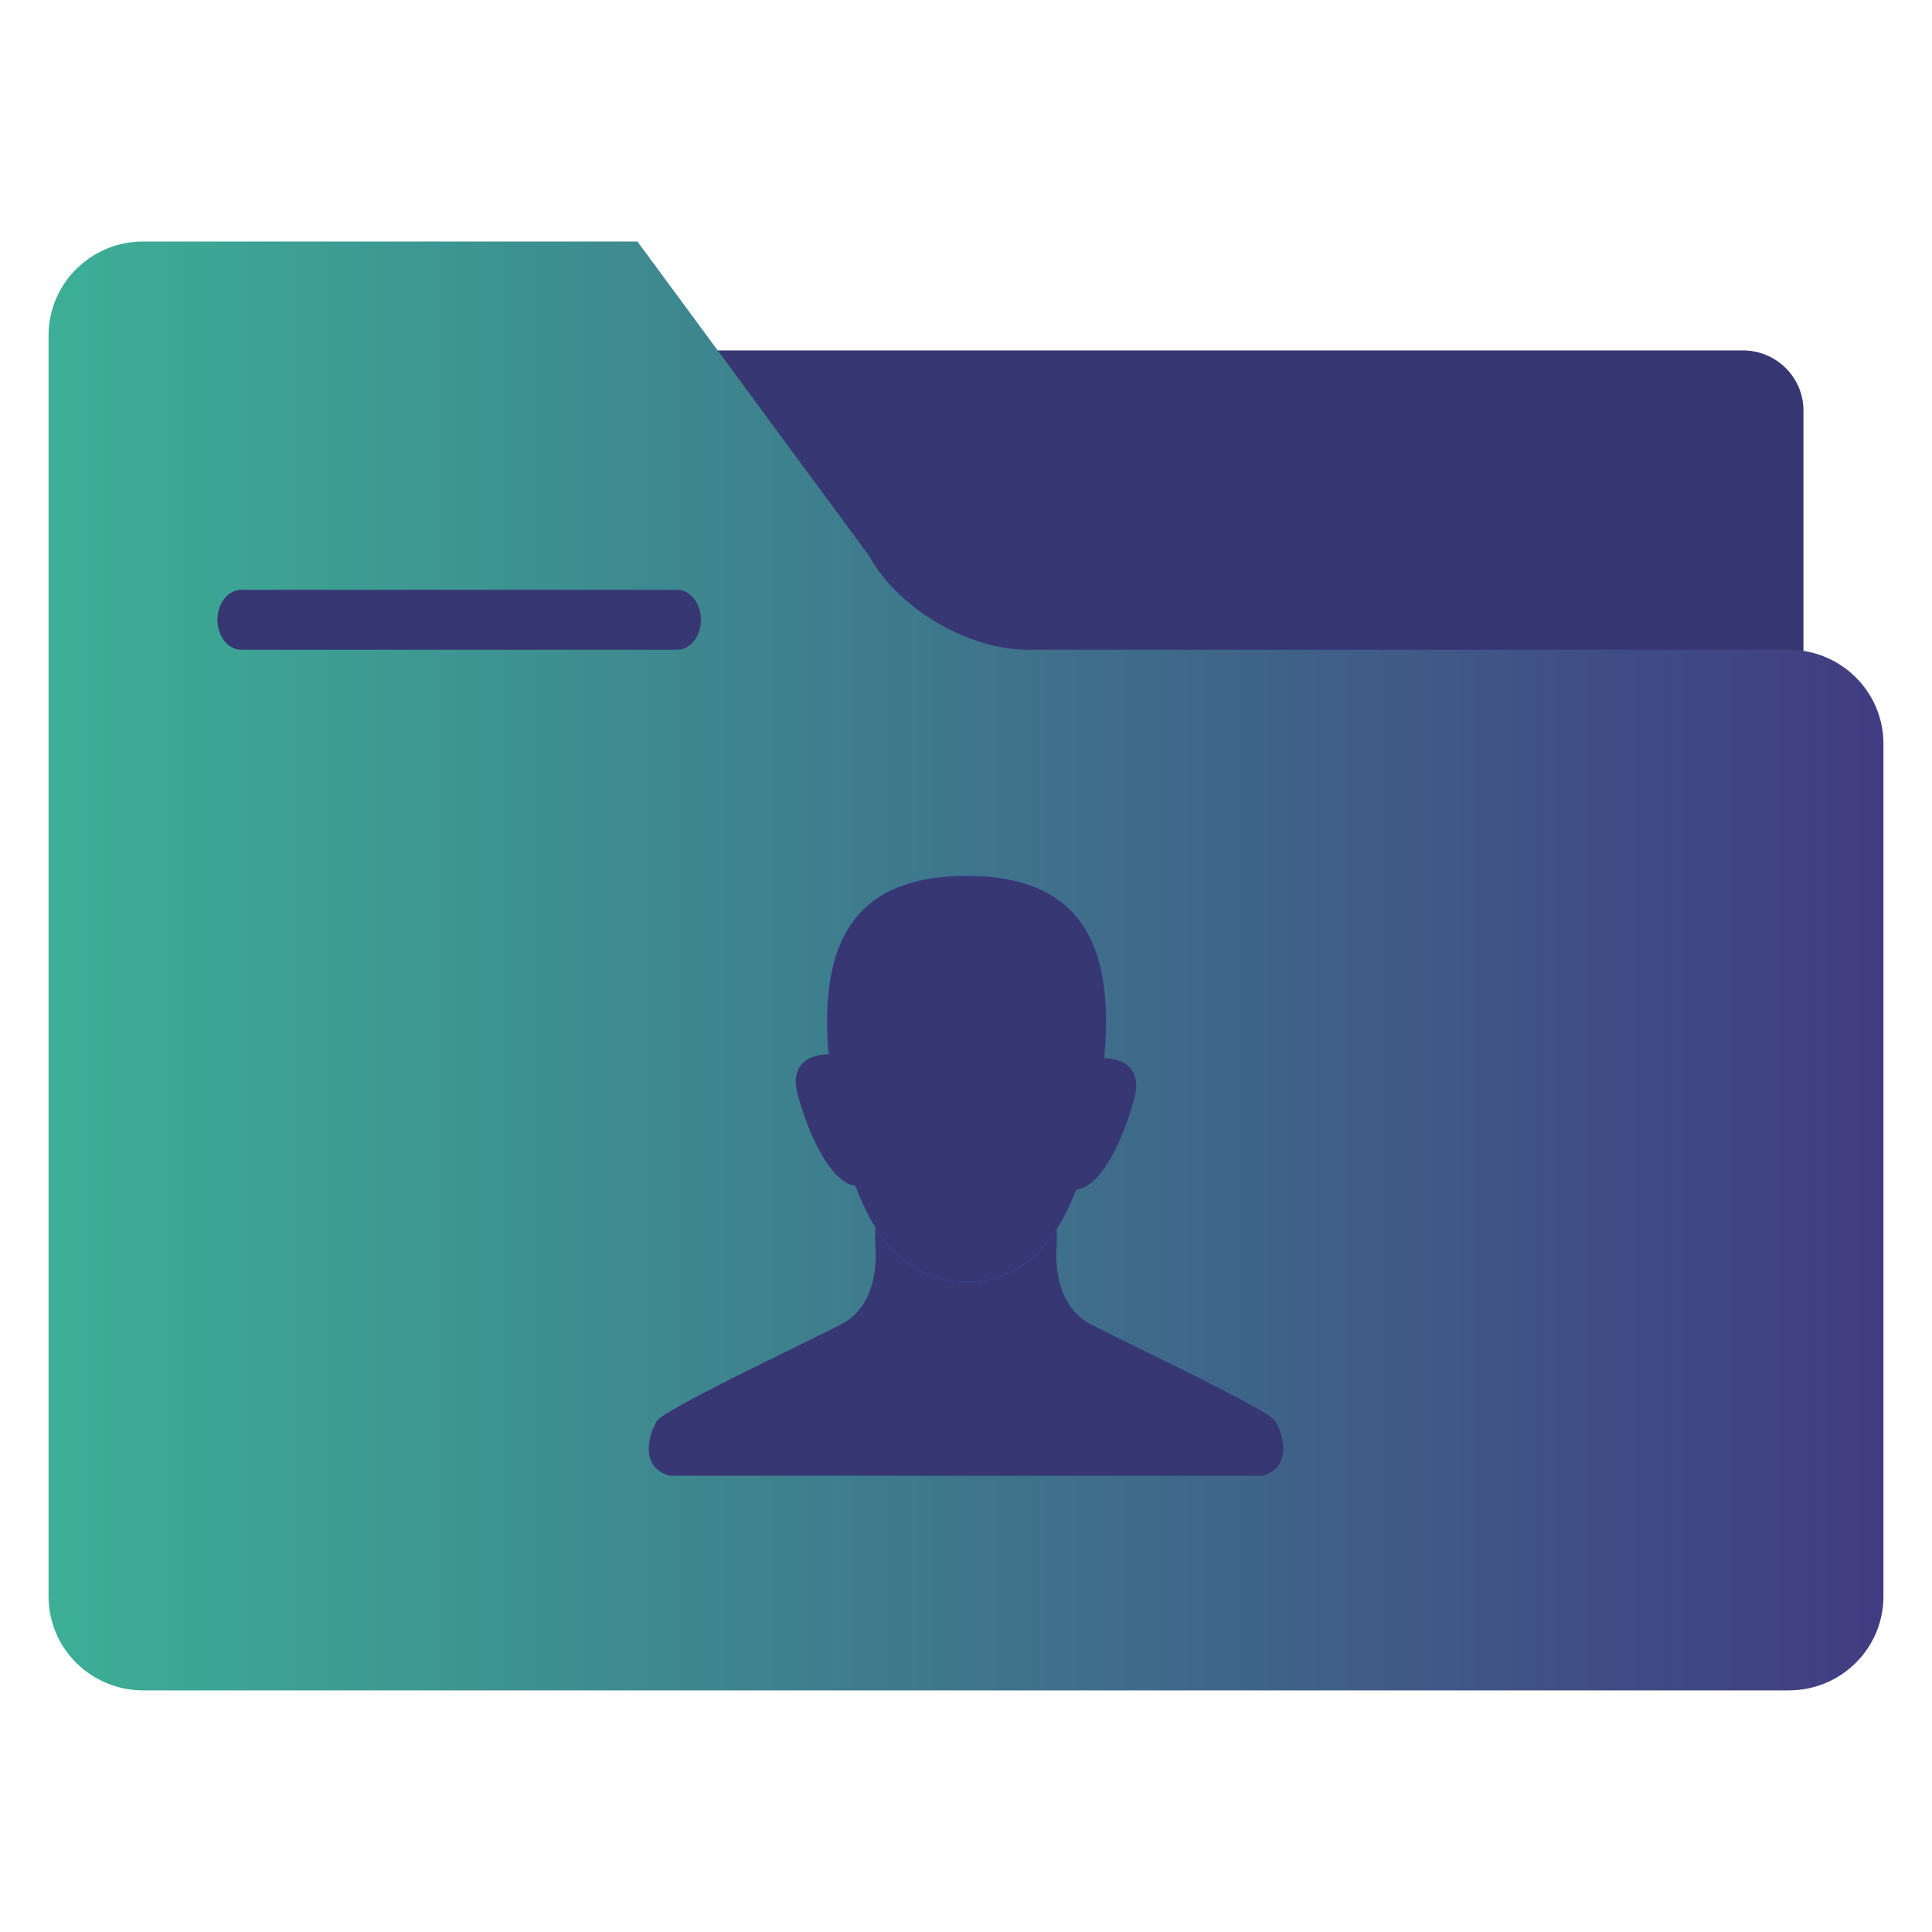
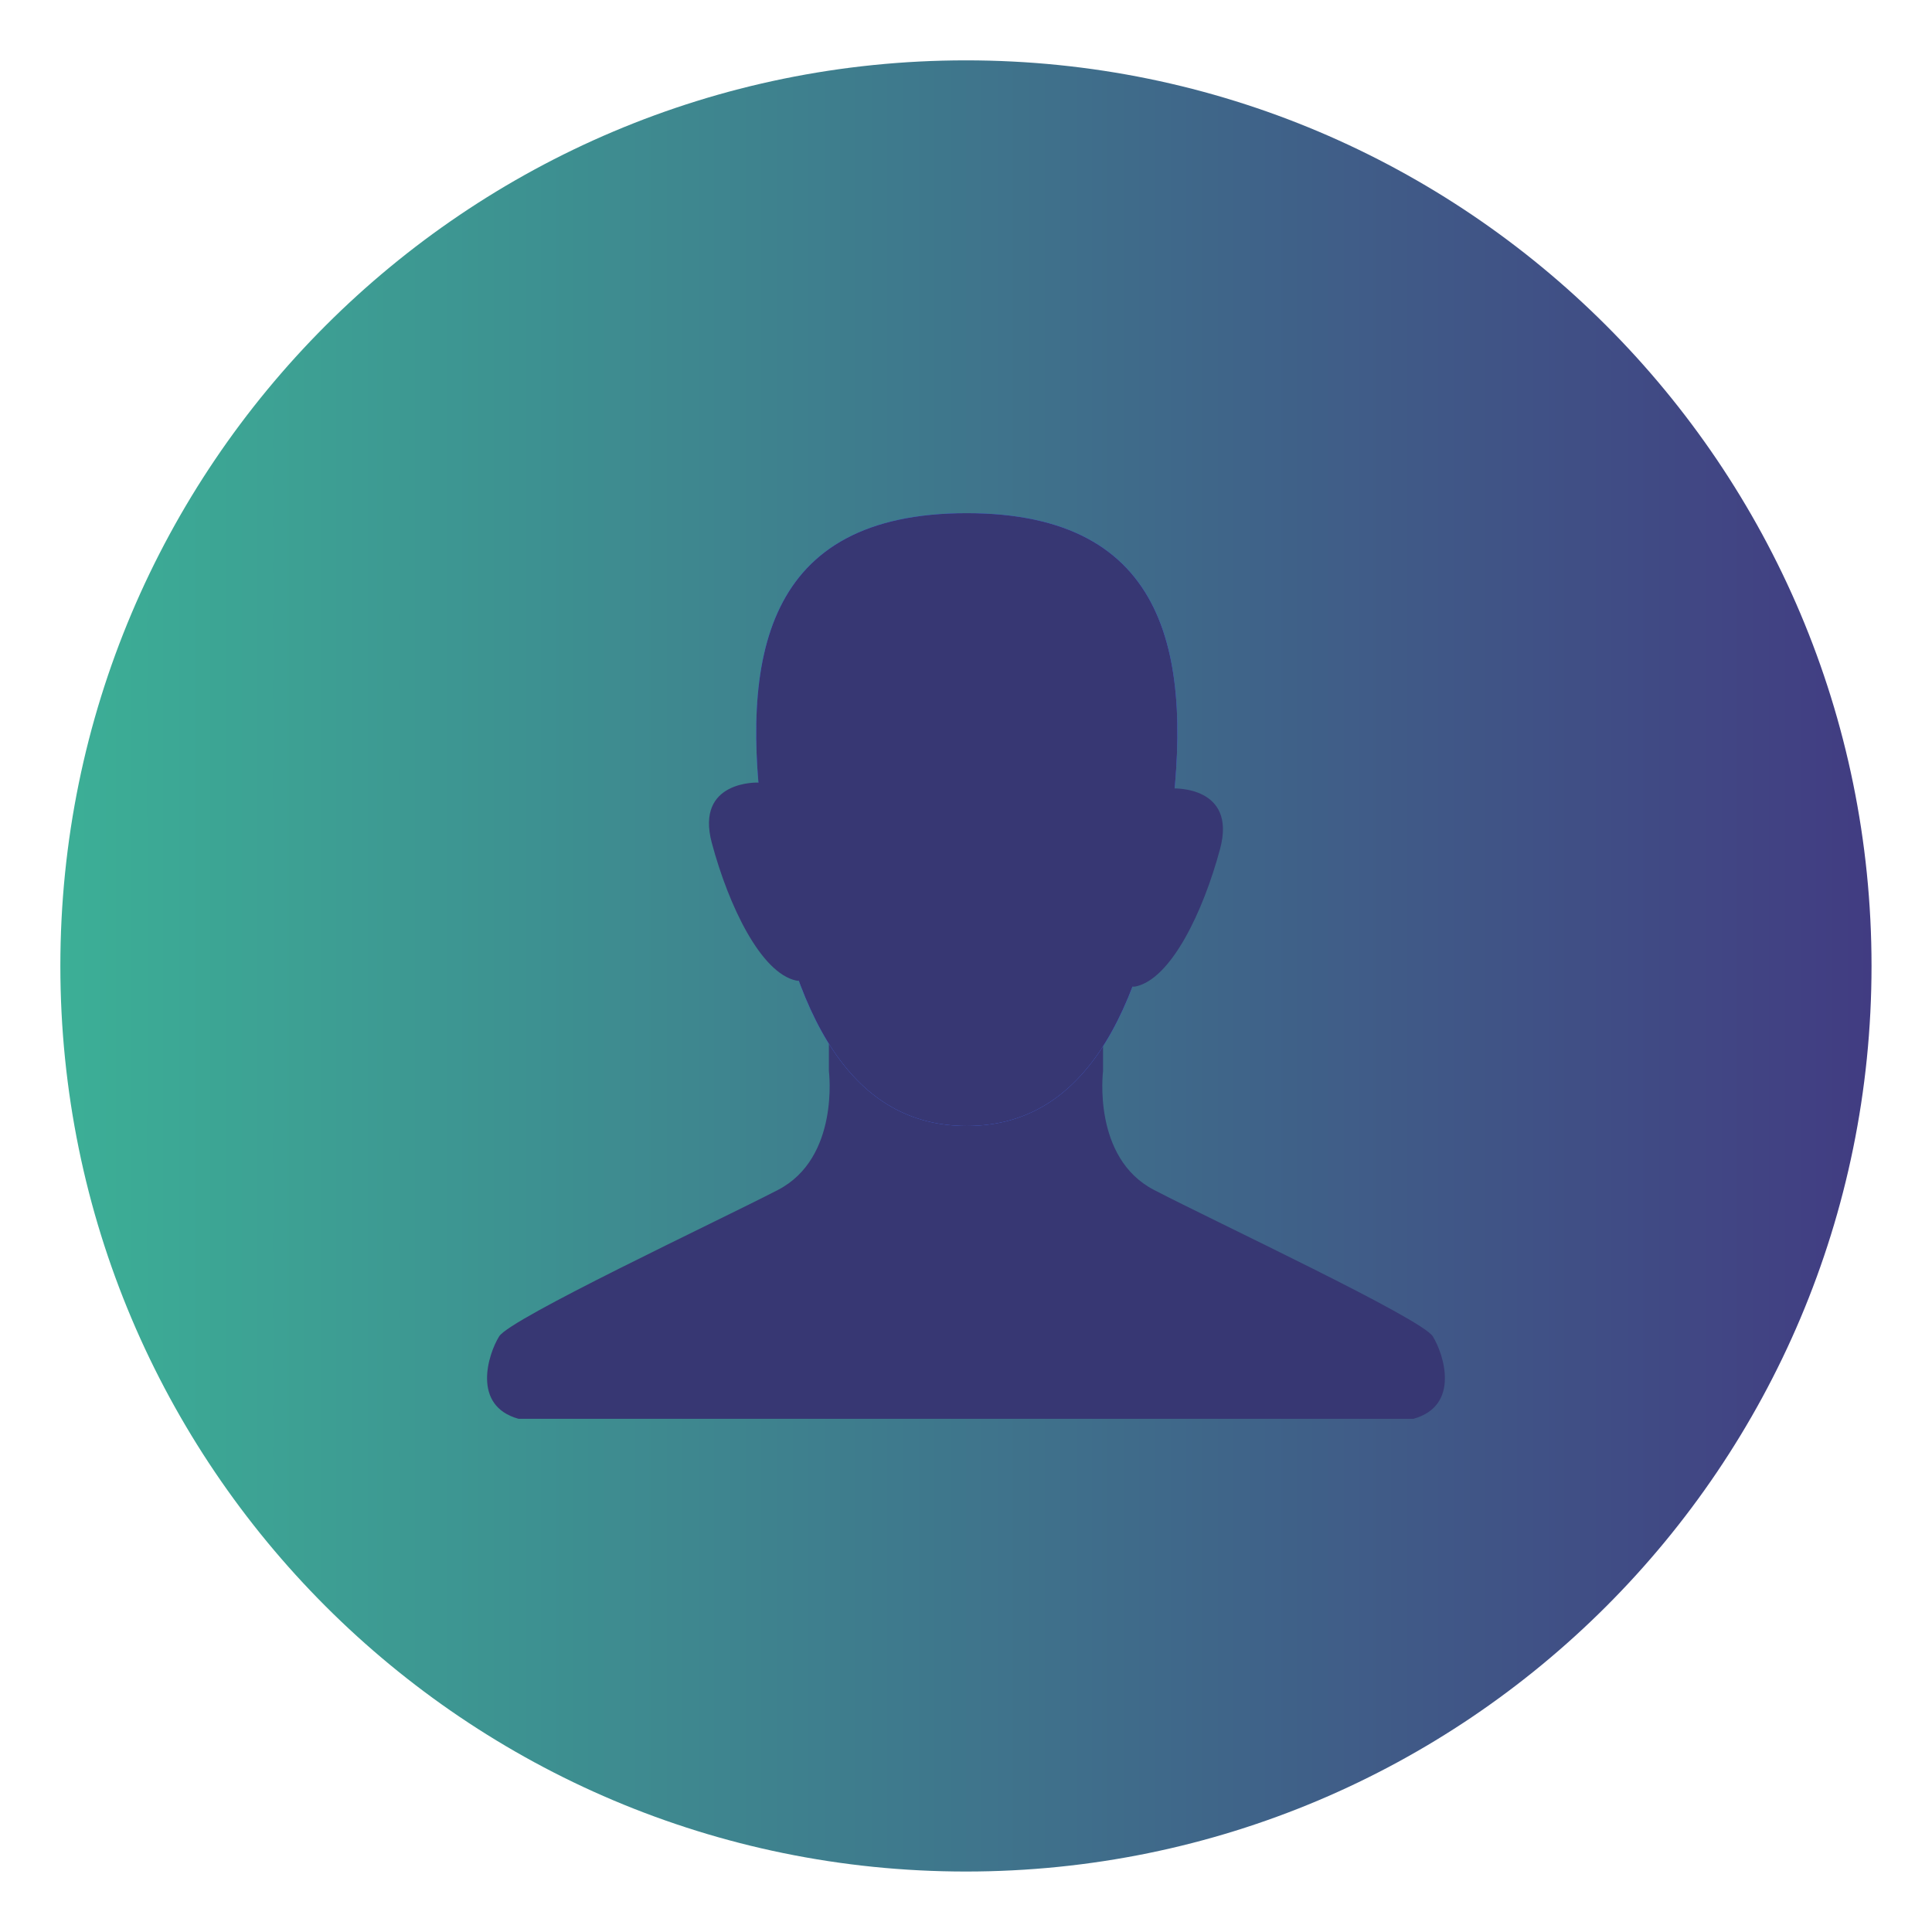
<svg xmlns="http://www.w3.org/2000/svg" width="64" height="64" version="1.1" viewBox="0 0 16.933 16.933">
  <defs>
-     <linearGradient id="linearGradient938-7" x1="-23.256" x2="-7.173" y1="16.496" y2="16.496" gradientUnits="userSpaceOnUse">
+     <linearGradient id="linearGradient918" x1=".529" x2="16.404" y1="8.466" y2="8.466" gradientUnits="userSpaceOnUse">
      <stop stop-color="#3caf96" offset="0" />
      <stop stop-color="#413c82" offset="1" />
    </linearGradient>
  </defs>
-   <circle cx="-330.35" cy="-328.38" r="0" fill="#5e4aa6" stroke-width=".265" />
-   <g fill="#5e4aa6" stroke-width=".265">
-     <circle cx="-330.17" cy="-334.81" r="0" />
-     <circle cx="-307.74" cy="-329.29" r="0" />
-     <circle cx="-336.14" cy="-342.84" r="0" />
-     <circle cx="-296.43" cy="-334.82" r="0" />
-   </g>
-   <g transform="translate(7.873e-5,-2.8443e-5)">
-     <g fill="#5e4aa6" stroke-width=".265">
+   <g fill="#5e4aa6">
+     <circle cx="-330.35" cy="-328.38" r="0" stroke-width=".265" />
+     <g stroke-width=".265">
+       <circle cx="-330.17" cy="-334.81" r="0" />
+       <circle cx="-307.74" cy="-329.29" r="0" />
+       <circle cx="-336.14" cy="-342.84" r="0" />
+       <circle cx="-296.43" cy="-334.82" r="0" />
+     </g>
+     <g transform="translate(29.561 -2.8443e-5)" stroke-width=".265">
      <circle cx="-330.35" cy="-328.38" r="0" />
      <circle cx="-312.11" cy="-326.25" r="0" />
      <circle cx="-306.02" cy="-333.07" r="0" />
      <circle cx="-308.84" cy="-326.01" r="0" />
      <circle cx="-328.8" cy="-330.45" r="0" />
    </g>
-     <g transform="matrix(1 0 0 .99334 .00042127 .056465)">
-       <g transform="translate(-23.893,-7.5338)">
-         <g transform="translate(47.573 -.4962)" fill-rule="evenodd">
-           <rect x="-18.961" y="11.065" width="11.087" height="8.168" ry=".531" fill="#373773" style="paint-order:stroke fill markers" />
-           <path d="m-22.424 10.104c-0.461 0-0.831 0.371-0.831 0.831v11.122c0 0.461 0.371 0.831 0.831 0.831h14.42c0.461 0 0.831-0.371 0.831-0.831v-7.521c-3.35e-4 -0.23-0.093-0.437-0.243-0.587-0.15-0.15-0.358-0.243-0.589-0.243h-6.671c-0.523 0-1.142-0.371-1.389-0.831l-2.029-2.771z" fill="url(#linearGradient938-7)" style="paint-order:stroke fill markers" />
-         </g>
-         <rect x="25.798" y="12.681" width="4.238" height=".529" rx=".209" ry=".265" fill="#373773" stroke-width=".918" style="paint-order:fill markers stroke" />
-       </g>
-       <g transform="matrix(.59327 0 0 .59327 3.3847 5.6195)" fill="#4b73ff">
-         <path d="m7.224 8.556v0.398s0.108 0.856-0.5 1.172c-0.608 0.316-2.619 1.266-2.727 1.442-0.108 0.176-0.27 0.683 0.189 0.812h8.759c0.459-0.129 0.297-0.636 0.189-0.812s-2.12-1.125-2.727-1.442c-0.608-0.316-0.5-1.172-0.5-1.172v-0.398h-1.341z" fill="#373773" />
-         <g transform="translate(.10535)">
-           <path d="m10.452 6.602c-0.265 1.886-0.888 2.893-1.984 2.893-1.096 1e-7 -1.72-1.007-1.984-2.893-0.241-1.721 0-3.144 1.984-3.144s2.226 1.423 1.984 3.144z" />
-           <g fill="#373773">
-             <path d="m10.492 6.17s0.62-0.025 0.455 0.595c-0.165 0.62-0.48 1.282-0.827 1.356-0.347 0.074 0.273-1.927 0.372-1.951z" />
-             <path d="m6.428 6.112s-0.62-0.025-0.455 0.595c0.165 0.62 0.48 1.282 0.827 1.356 0.347 0.074-0.273-1.927-0.372-1.951z" />
-             <path d="m10.452 6.602c-0.265 1.886-0.888 2.893-1.984 2.893-1.096 1e-7 -1.72-1.007-1.984-2.893-0.241-1.721 0-3.144 1.984-3.144s2.226 1.423 1.984 3.144z" />
-           </g>
-         </g>
+   </g>
+   <circle cx="8.466" cy="8.466" r="7.937" fill="url(#linearGradient918)" />
+   <g transform="matrix(.8956 0 0 .88964 .79502 1.4213)" fill="#4b73ff">
+     <path d="m7.224 8.556v0.398s0.108 0.856-0.5 1.172c-0.608 0.316-2.619 1.266-2.727 1.442-0.108 0.176-0.27 0.683 0.189 0.812h8.759c0.459-0.129 0.297-0.636 0.189-0.812s-2.12-1.125-2.727-1.442c-0.608-0.316-0.5-1.172-0.5-1.172v-0.398h-1.341z" fill="#373773" />
+     <g transform="translate(.10535)">
+       <path d="m10.452 6.602c-0.265 1.886-0.888 2.893-1.984 2.893-1.096 1e-7 -1.72-1.007-1.984-2.893-0.241-1.721 0-3.144 1.984-3.144s2.226 1.423 1.984 3.144z" />
+       <g fill="#373773">
+         <path d="m10.492 6.17s0.62-0.025 0.455 0.595c-0.165 0.62-0.48 1.282-0.827 1.356-0.347 0.074 0.273-1.927 0.372-1.951z" />
+         <path d="m6.428 6.112s-0.62-0.025-0.455 0.595c0.165 0.62 0.48 1.282 0.827 1.356 0.347 0.074-0.273-1.927-0.372-1.951z" />
+         <path d="m10.452 6.602c-0.265 1.886-0.888 2.893-1.984 2.893-1.096 1e-7 -1.72-1.007-1.984-2.893-0.241-1.721 0-3.144 1.984-3.144s2.226 1.423 1.984 3.144z" />
      </g>
    </g>
  </g>
</svg>
